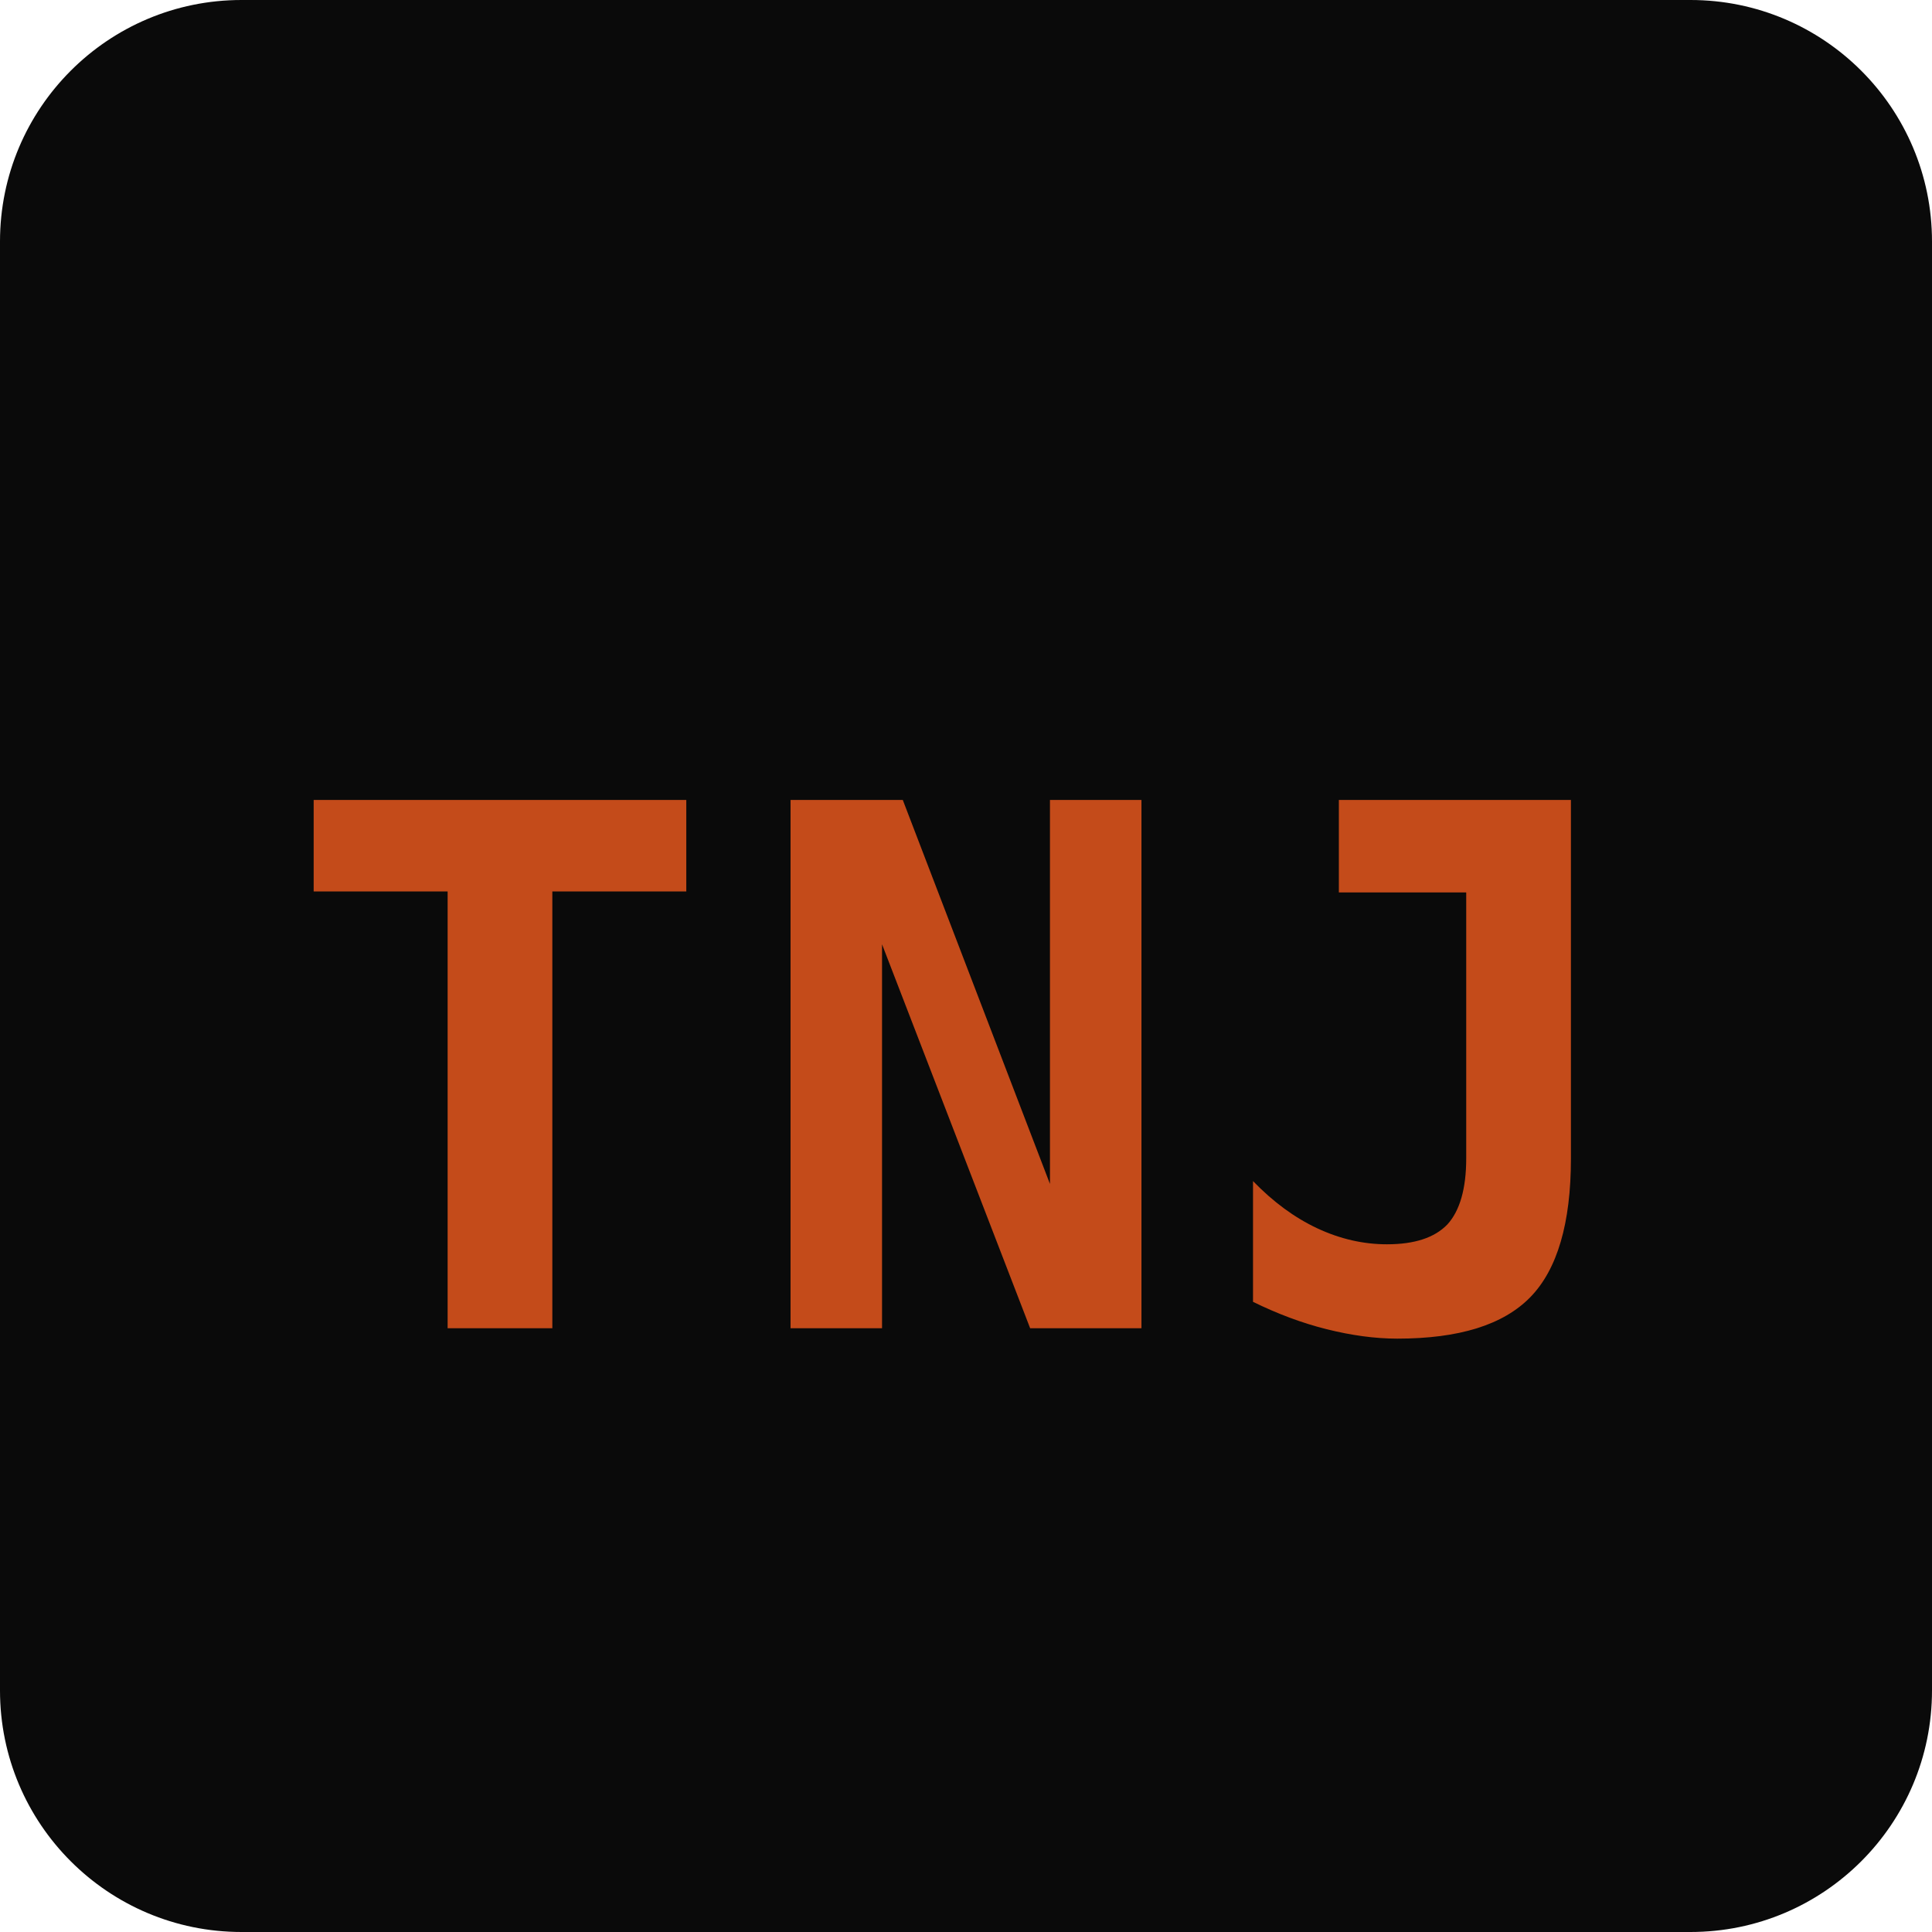
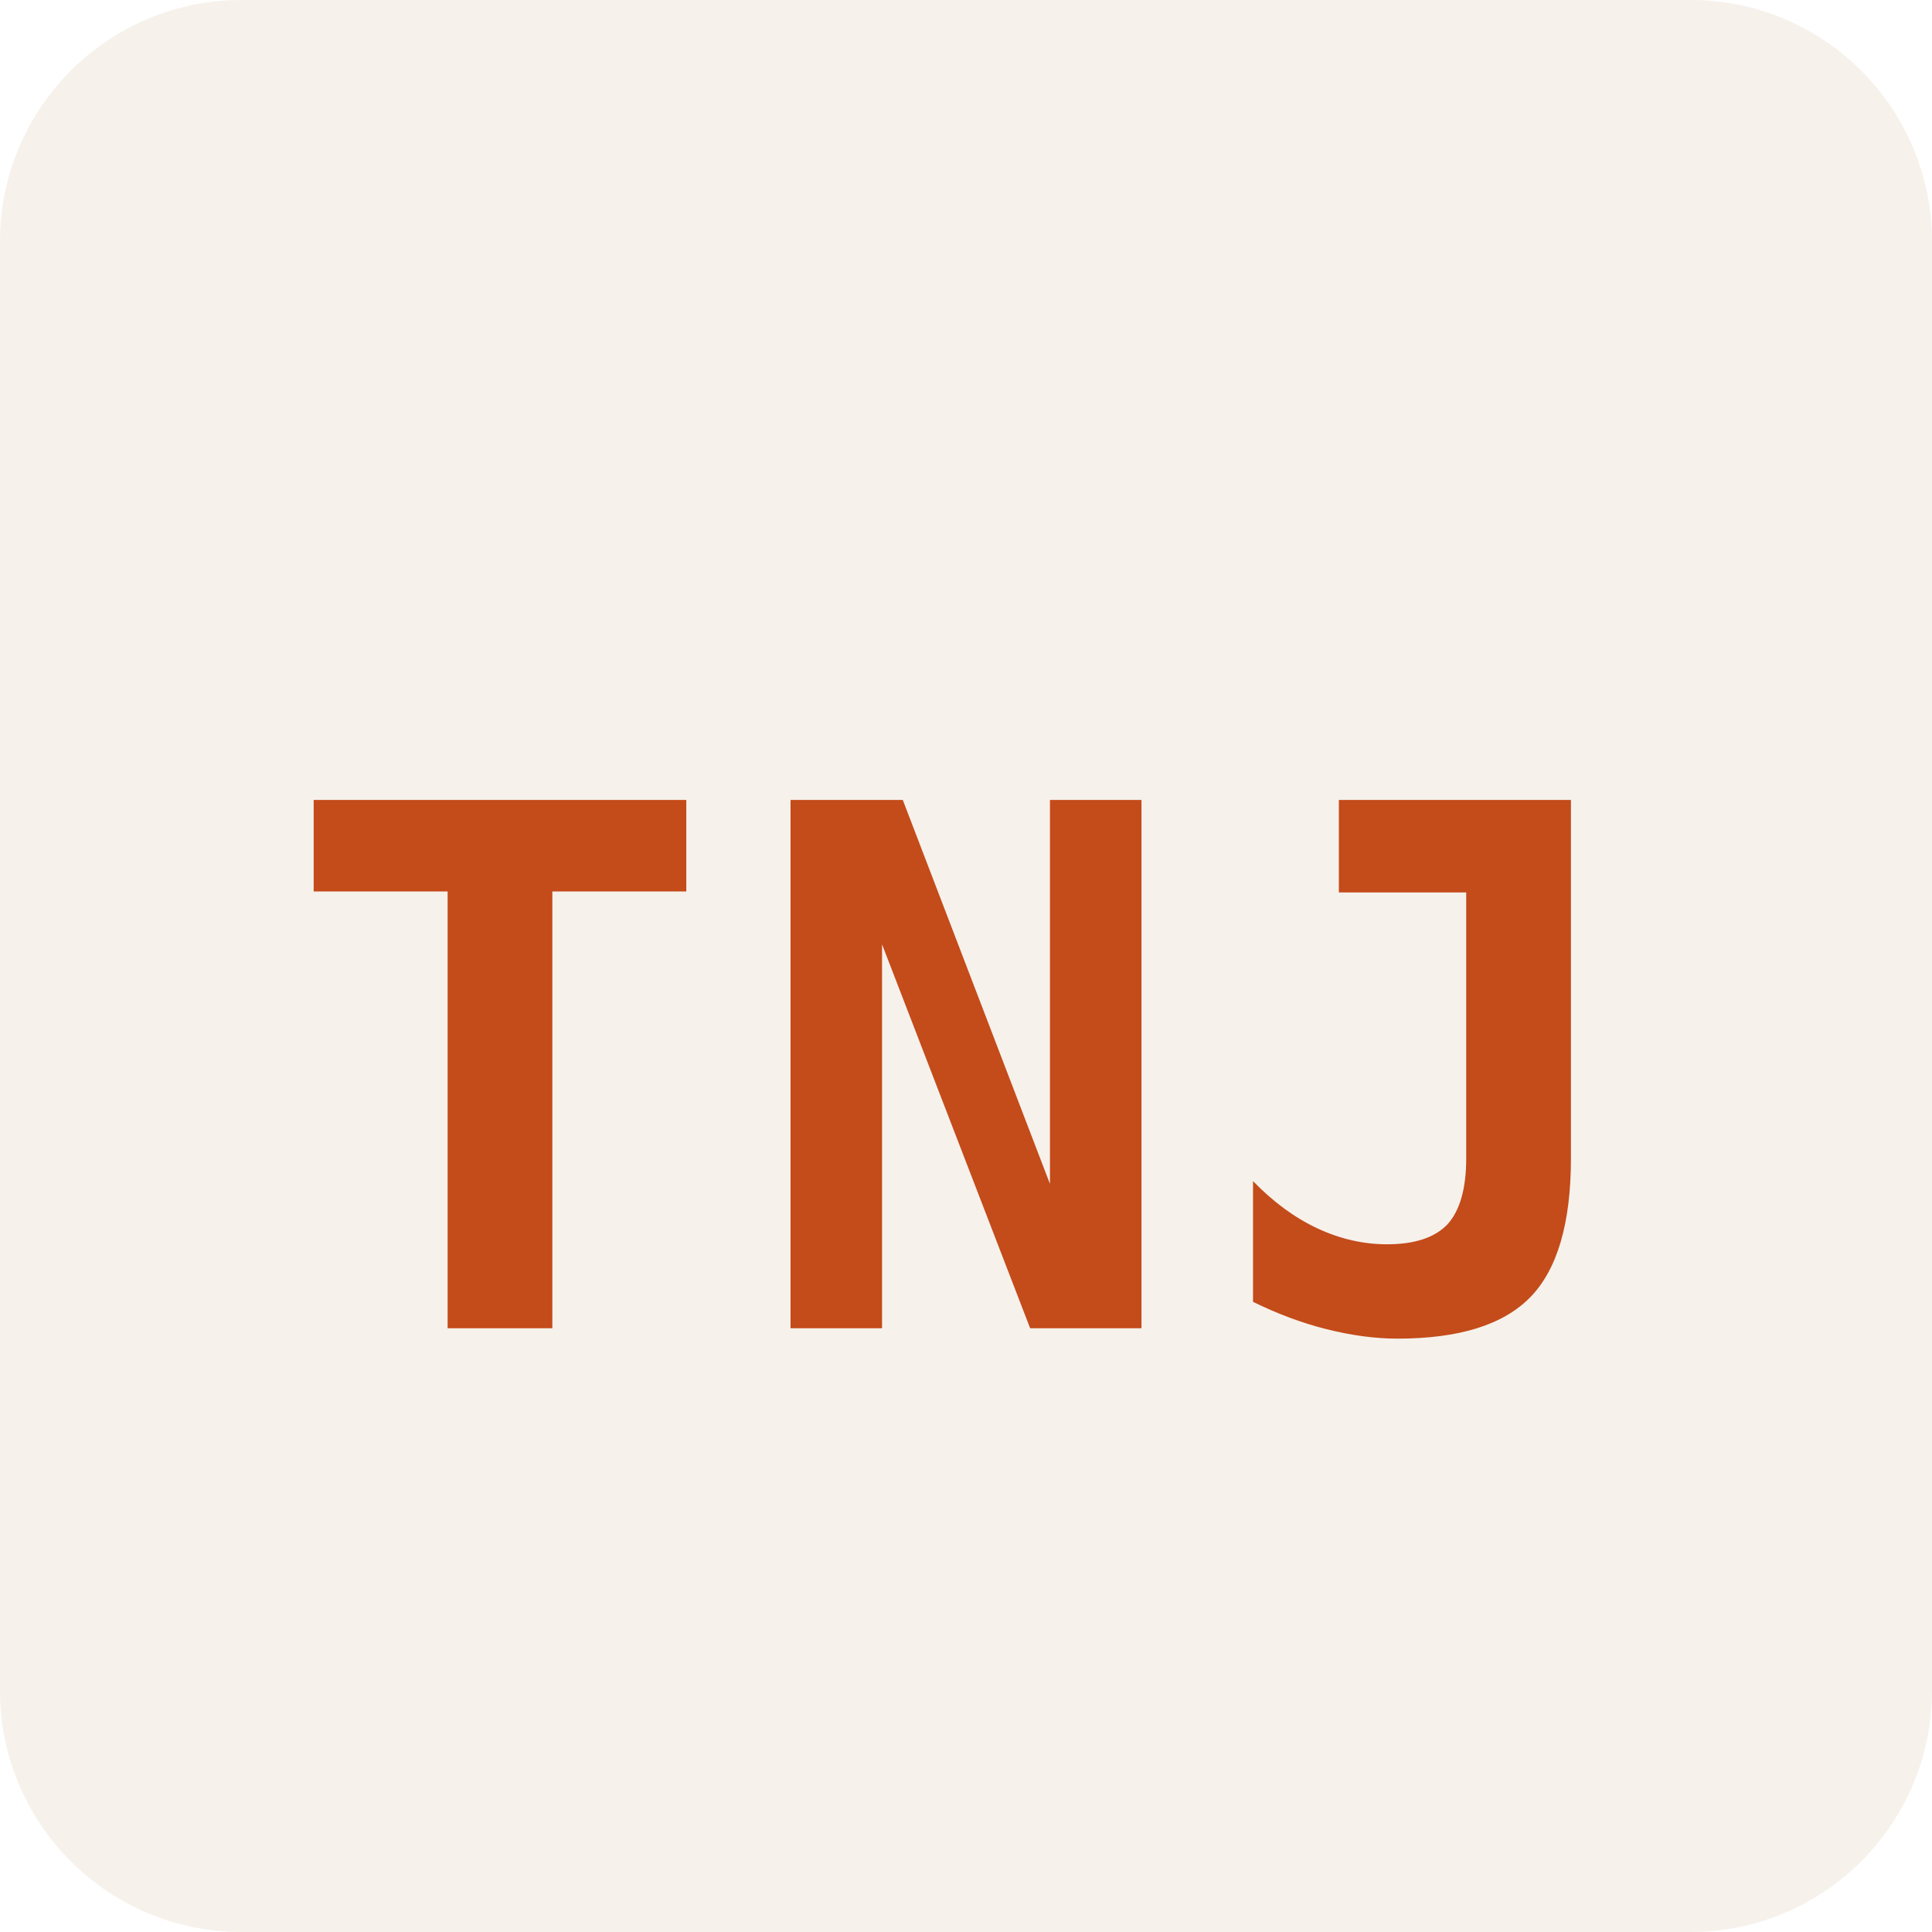
<svg xmlns="http://www.w3.org/2000/svg" viewBox="0 0 32 32">
-   <rect width="32" height="32" rx="4" fill="#0a0a0a" />
+   <rect width="32" height="32" rx="4" fill="#f6f1eb" />
  <text x="16" y="22" font-family="monospace" font-size="12" font-weight="700" fill="#c44b1a" text-anchor="middle" letter-spacing="0.5">TNJ</text>
</svg>
